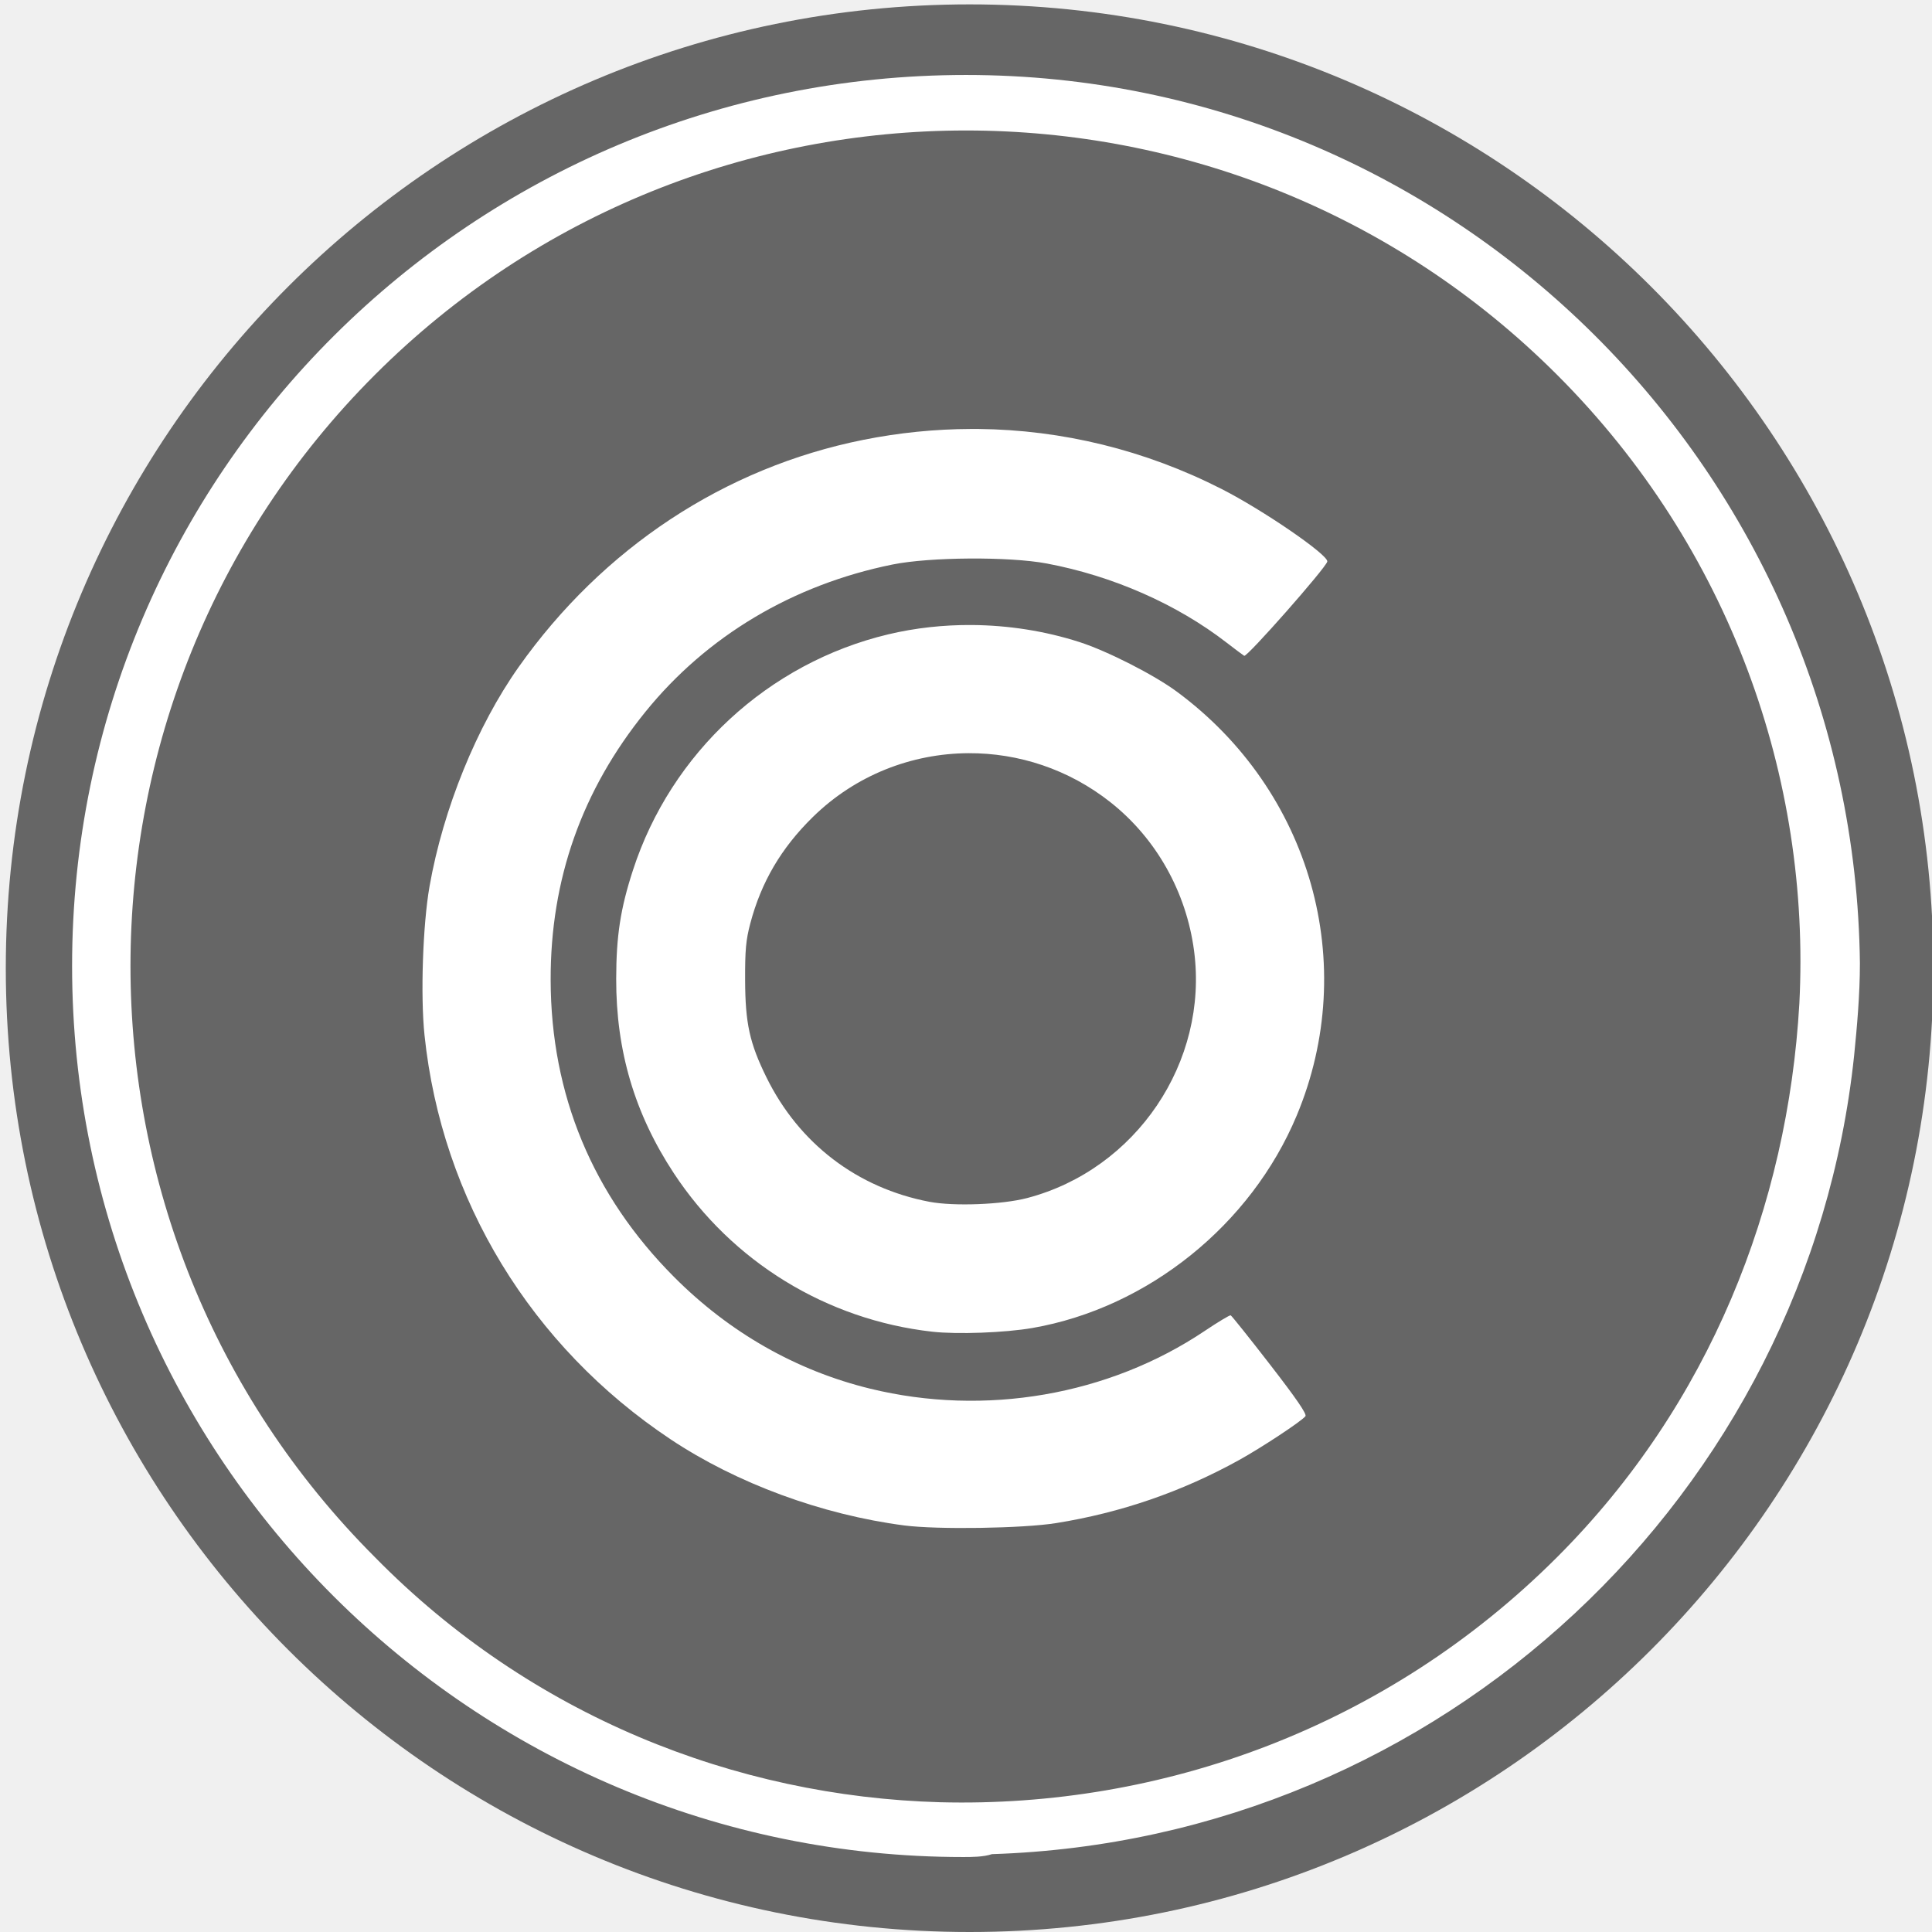
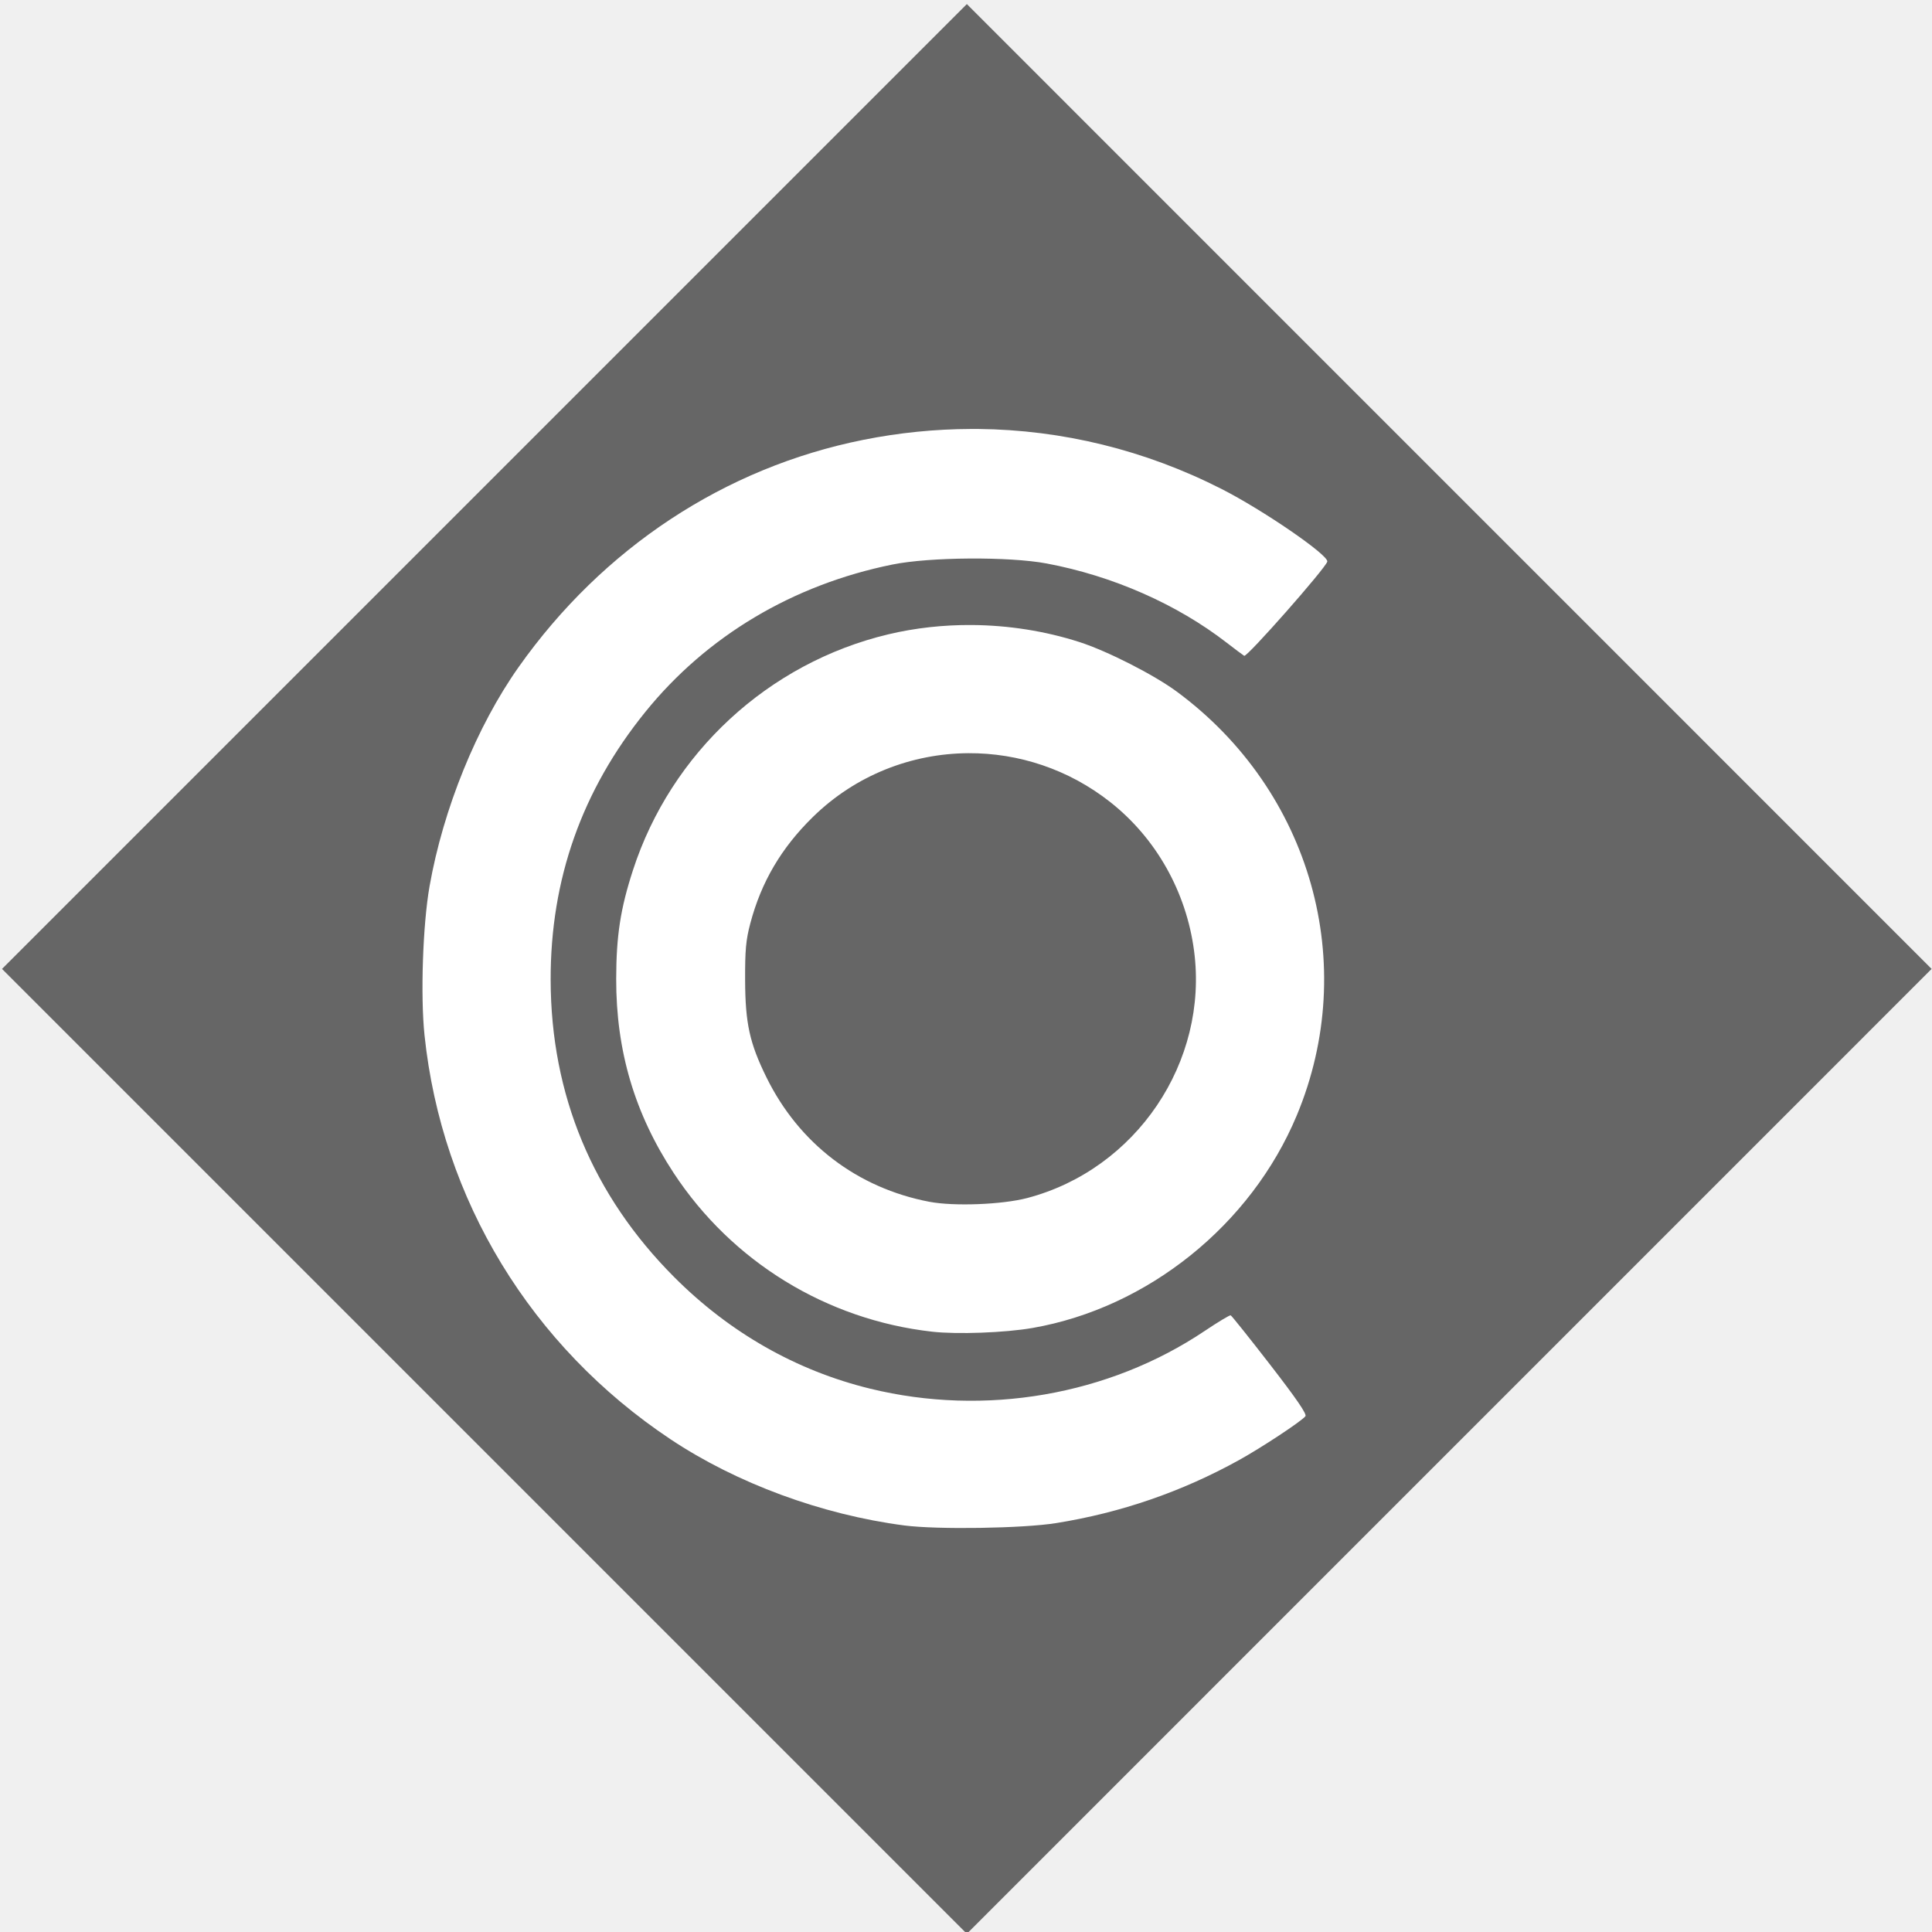
<svg xmlns="http://www.w3.org/2000/svg" version="1.1" id="Слой_1" x="0px" y="0px" viewBox="0 0 67 67" style="enable-background:new 0 0 67 67;" xml:space="preserve">
  <defs id="defs21" />
  <style type="text/css" id="style2">
	.st0{fill:#1A1A1A;}
	.st1{fill:#232323;}
	.st2{fill:#FFFFFF;}
</style>
-   <circle style="fill:#666666;fill-opacity:1;fill-rule:nonzero;stroke-width:1.168" id="path1016" cx="33.625" cy="33.576" r="33.424" />
-   <path style="fill:#ffffff" id="path14" d="m 33.5,2.6 c -17.1,0 -31,13.8 -31,30.9 0,17.1 13.9,30.9 30.9,30.9 0.3,0 0.7,0 1,-0.1 15.6,-0.5 28.3,-12.5 29.9,-27.7 0.1,-1 0.2,-2.1 0.2,-3.2 -0.2,-17 -14,-30.8 -31,-30.8 z M 54,54 C 48.1,59.9 40.3,62.7 32.6,62.5 25.5,62.3 18.4,59.5 13,54 1.7,42.7 1.7,24.3 13,13 24.3,1.7 42.7,1.7 54,13 60,19 62.8,27 62.4,34.8 62,41.8 59.3,48.7 54,54 Z" class="st2" />
+   <polygon id="polygon842" points="558.66,316 313.07,561.61 67.46,316 313.07,70.39 " class="cls-1" style="fill:#666666;fill-rule:evenodd" transform="matrix(0.1362298,0,0,0.1362298,-9.119999,-9.447435)" />
  <path id="rect951" style="fill:#ffffff;fill-opacity:1;fill-rule:nonzero;stroke-width:0.063" d="m 33.674,14.876 c -1.243,0.004 -2.493,0.129 -3.738,0.378 -4.804,0.962 -9.029,3.748 -11.95,7.879 -1.453,2.056 -2.617,4.919 -3.09,7.605 -0.234,1.33 -0.317,3.796 -0.174,5.163 0.597,5.703 3.694,10.789 8.532,14.012 2.292,1.527 5.245,2.615 8.104,2.988 1.148,0.149 4.112,0.104 5.266,-0.081 2.244,-0.359 4.353,-1.085 6.341,-2.184 0.78,-0.431 2.161,-1.342 2.306,-1.522 0.057,-0.071 -0.308,-0.604 -1.225,-1.789 -0.719,-0.929 -1.334,-1.698 -1.367,-1.711 -0.033,-0.012 -0.438,0.231 -0.9,0.541 -3.328,2.234 -7.621,2.976 -11.602,2.003 -2.562,-0.626 -4.875,-1.943 -6.796,-3.869 -2.827,-2.835 -4.276,-6.317 -4.285,-10.302 -0.009,-3.49 1.081,-6.575 3.282,-9.296 2.13,-2.633 5.116,-4.414 8.573,-5.114 1.293,-0.262 4.044,-0.28 5.346,-0.036 2.291,0.43 4.519,1.411 6.247,2.75 0.279,0.216 0.551,0.419 0.604,0.452 0.094,0.057 2.827,-3.043 2.881,-3.267 0.053,-0.222 -2.229,-1.789 -3.674,-2.523 -2.65,-1.347 -5.517,-2.047 -8.432,-2.077 -0.083,-9.17e-4 -0.166,-0.001 -0.249,-9.17e-4 z m 0.03,6.799 c -0.983,-0.007 -1.962,0.1 -2.898,0.323 -4.157,0.991 -7.532,4.107 -8.855,8.177 -0.434,1.334 -0.579,2.275 -0.582,3.77 -0.005,2.497 0.64,4.675 1.995,6.736 2.022,3.076 5.302,5.089 8.965,5.501 0.868,0.098 2.527,0.036 3.477,-0.129 3.997,-0.696 7.579,-3.575 9.163,-7.367 2.196,-5.255 0.499,-11.259 -4.153,-14.697 C 40.02,23.401 38.403,22.578 37.432,22.265 36.239,21.882 34.968,21.684 33.704,21.675 Z m -0.119,4.445 c 1.73,-0.009 3.473,0.553 4.926,1.702 1.585,1.253 2.628,3.108 2.898,5.151 0.508,3.854 -2.008,7.582 -5.788,8.574 -0.87,0.228 -2.538,0.292 -3.39,0.13 -2.502,-0.478 -4.52,-2.018 -5.65,-4.313 -0.585,-1.187 -0.736,-1.876 -0.741,-3.377 -0.004,-1.042 0.028,-1.389 0.179,-1.961 0.381,-1.441 1.074,-2.619 2.172,-3.695 1.488,-1.457 3.433,-2.201 5.394,-2.211 z" />
</svg>
